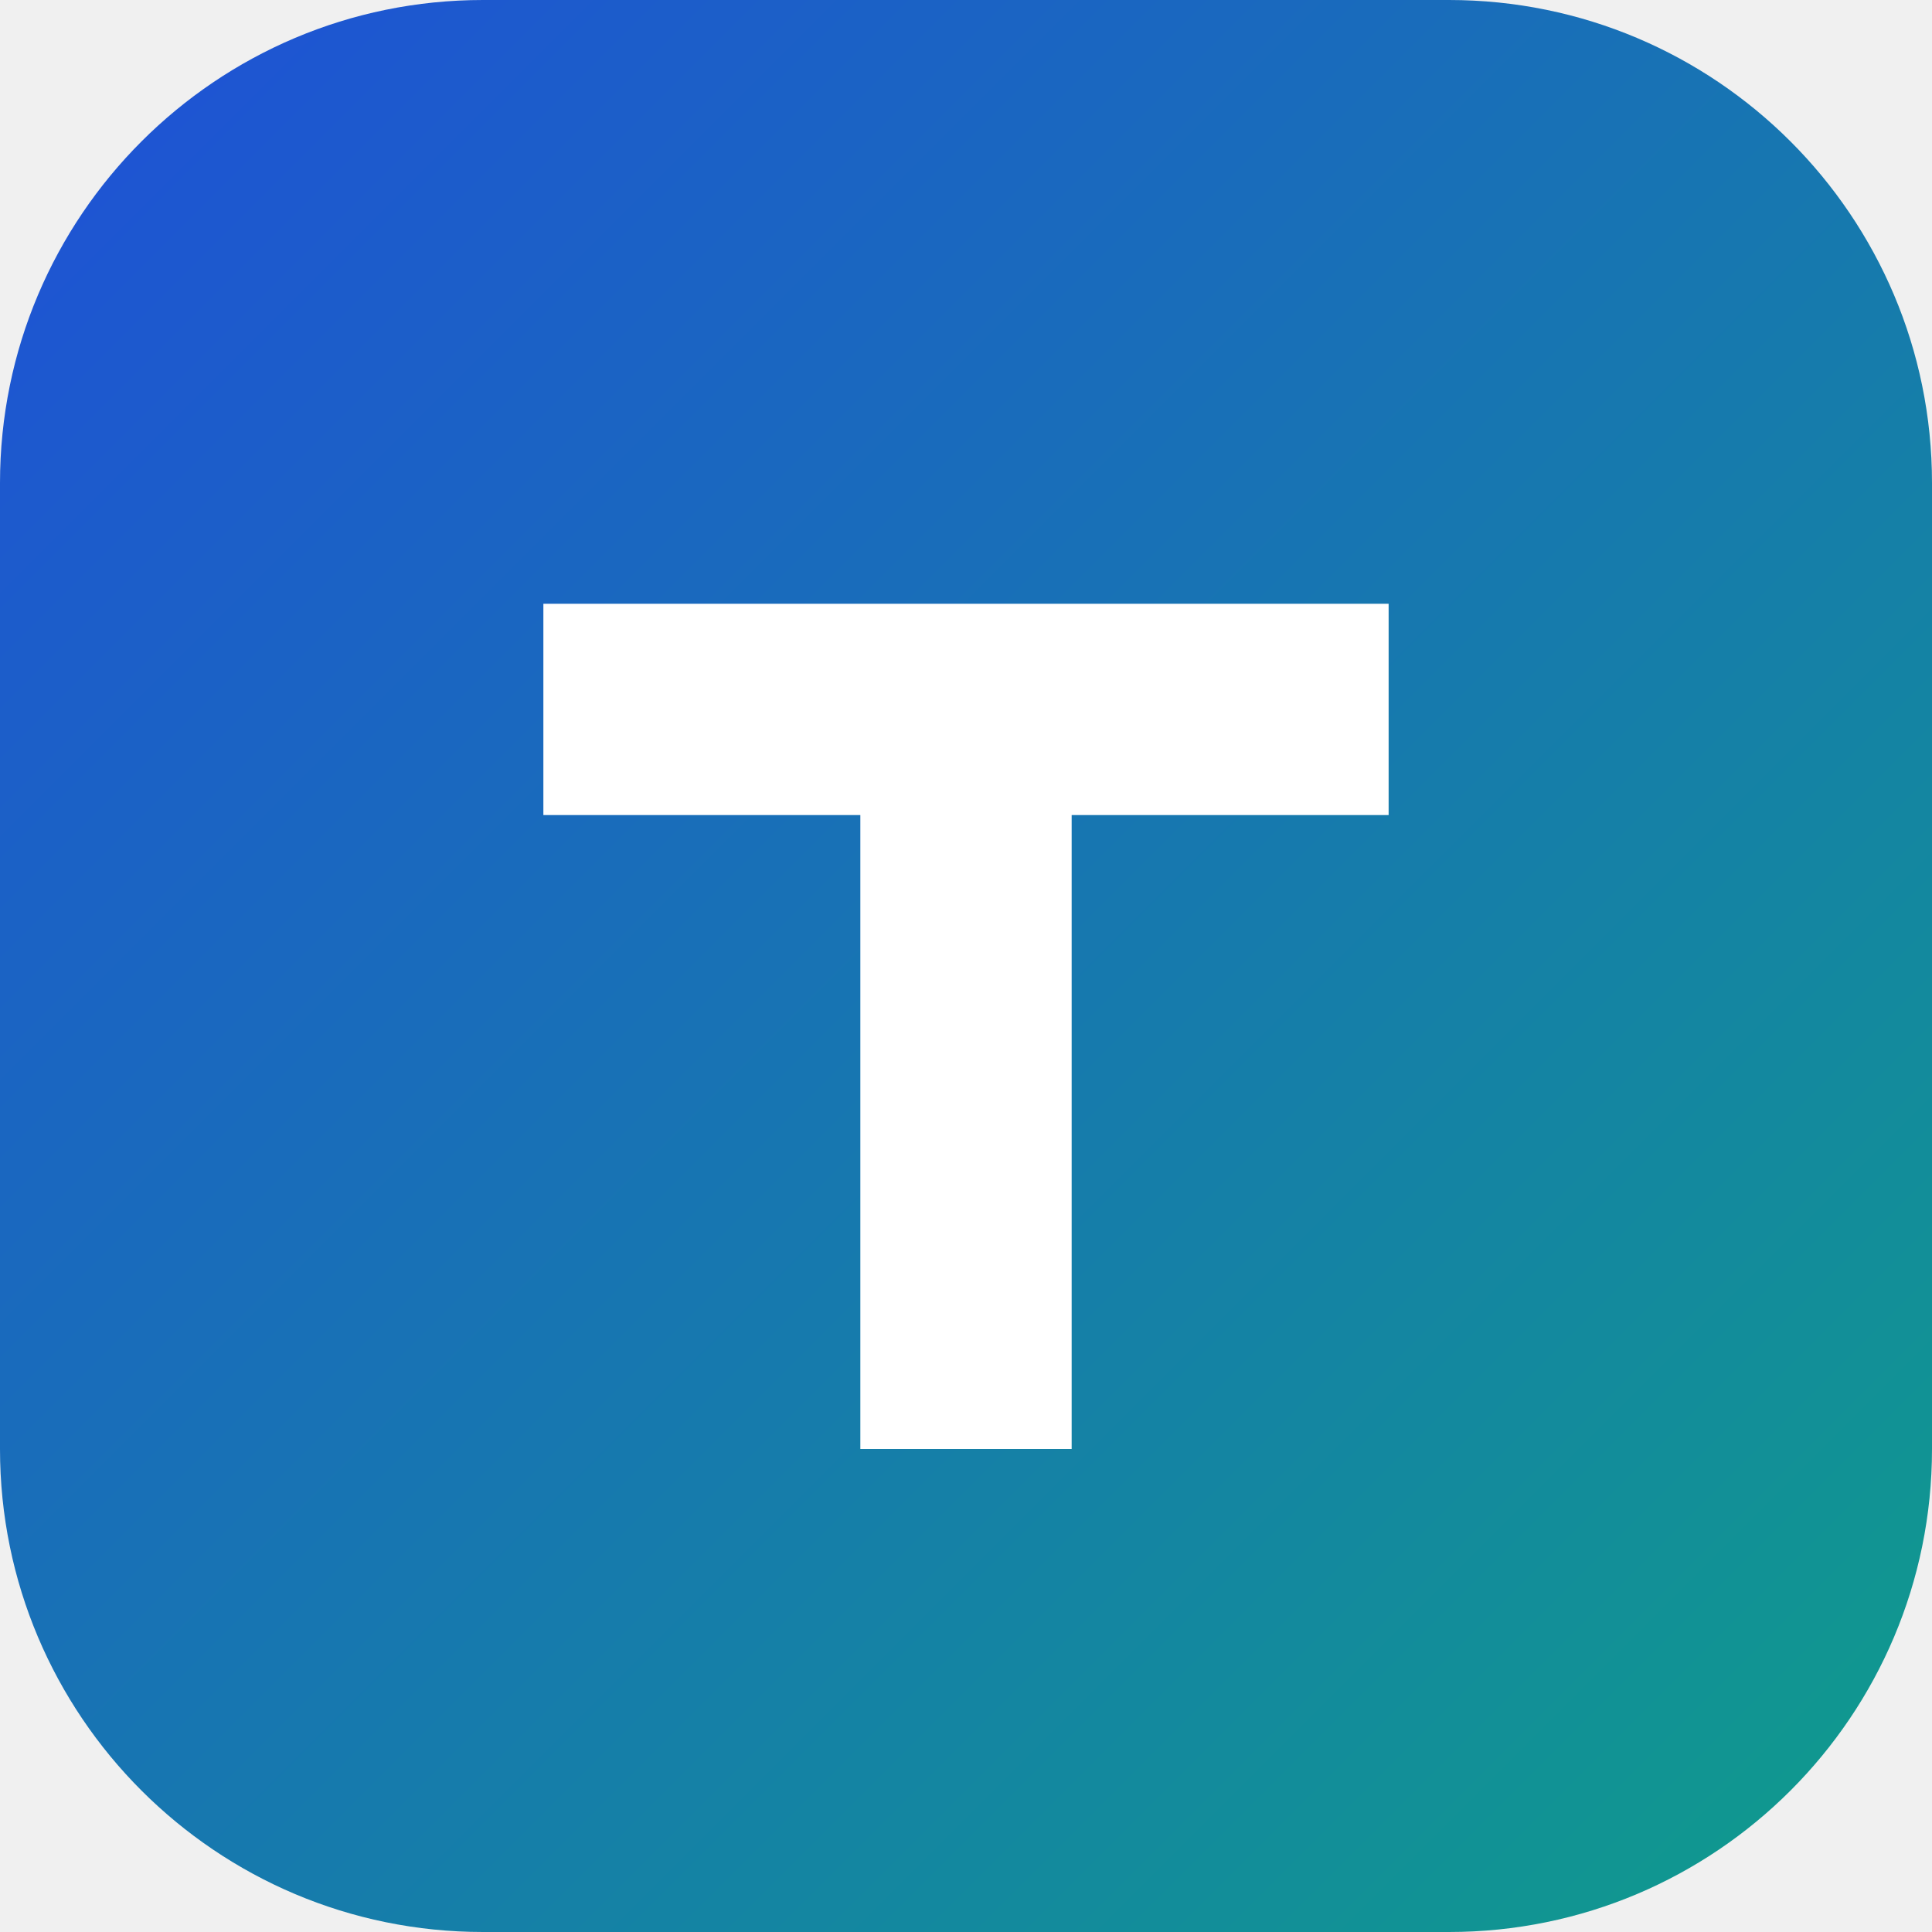
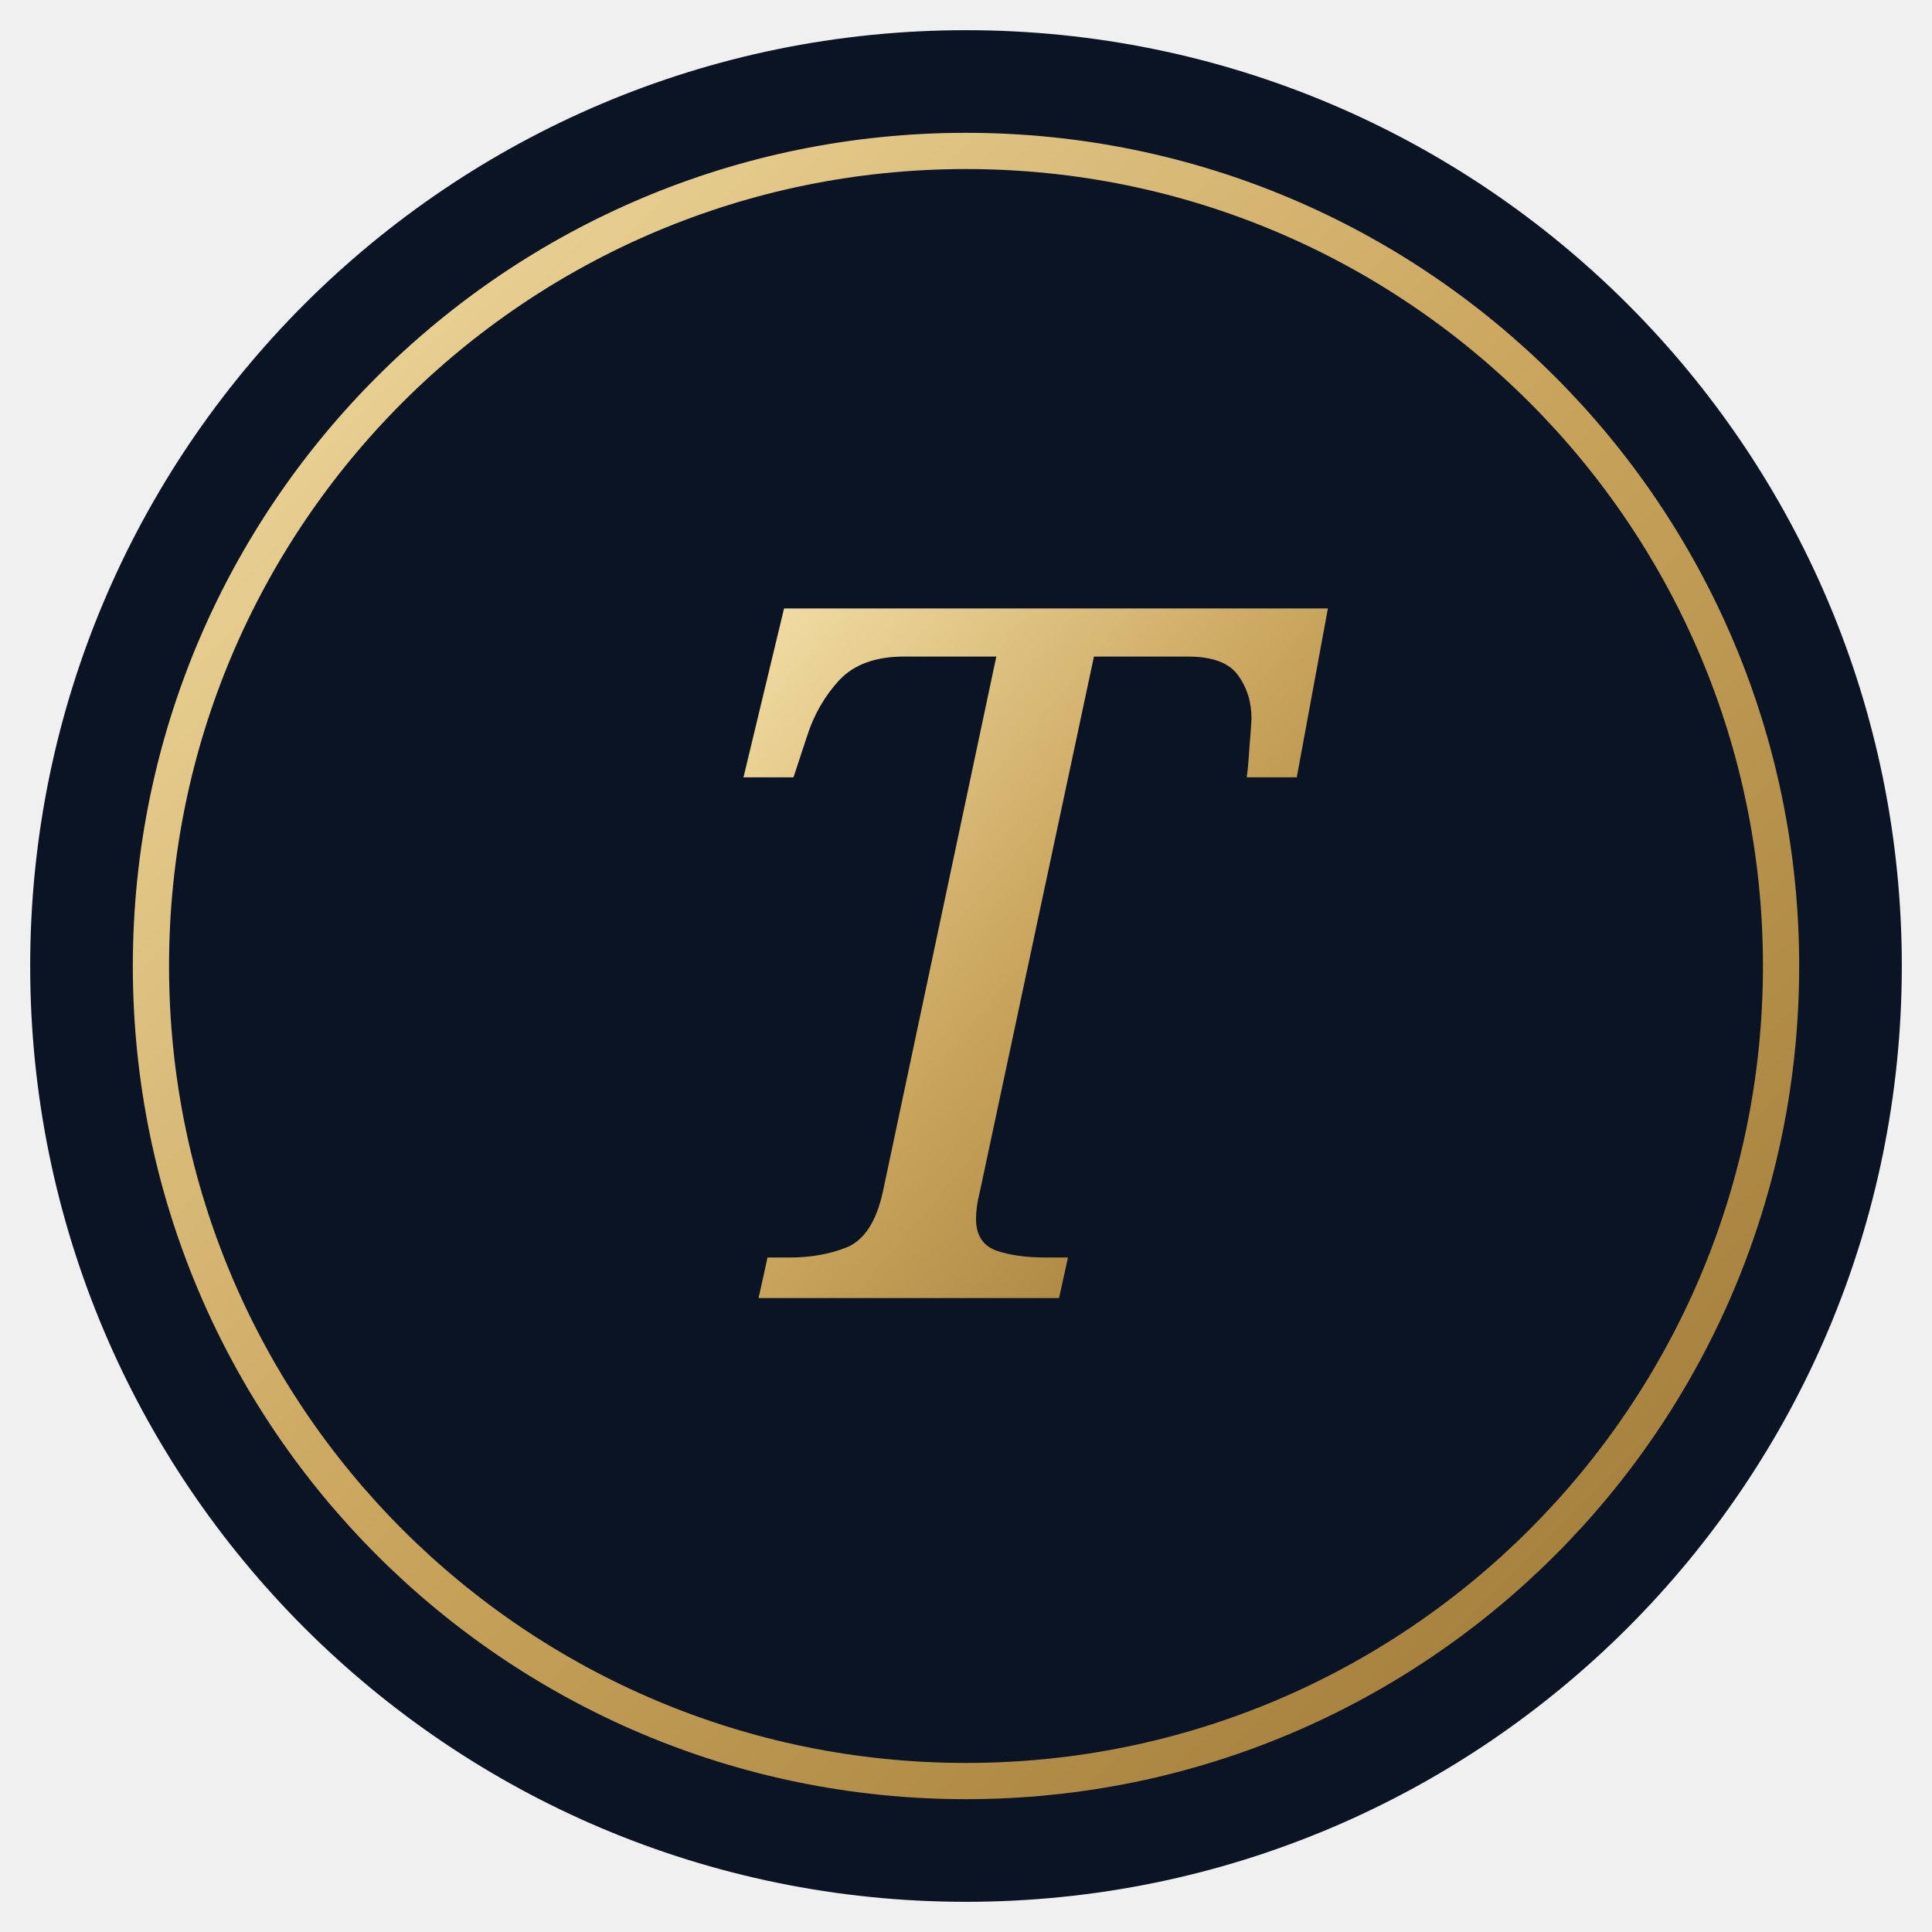
<svg xmlns="http://www.w3.org/2000/svg" viewBox="0 0 64 64">
  <defs>
    <linearGradient id="g" x1="0" y1="0" x2="1" y2="1">
-       <stop offset="0" stop-color="#1f4fd8" />
-       <stop offset="1" stop-color="#0f9d8a" />
+       <stop offset="0" stop-color="#f3dfa6" />
+       <stop offset=".5" stop-color="#c9a45c" />
+       <stop offset="1" stop-color="#9b7634" />
    </linearGradient>
  </defs>
-   <rect width="64" height="64" rx="16" fill="url(#g)" />
-   <path d="M18 20h28v7H35.5v21h-7V27H18z" fill="#fff" />
+   <circle cx="32" cy="32" r="31" fill="#0b1424" />
+   <circle cx="32" cy="32" r="27" fill="none" stroke="url(#g)" stroke-width="1.2" />
+   <text x="32" y="43" text-anchor="middle" font-family="Georgia,serif" font-style="italic" font-size="32" fill="url(#g)">T</text>
</svg>
